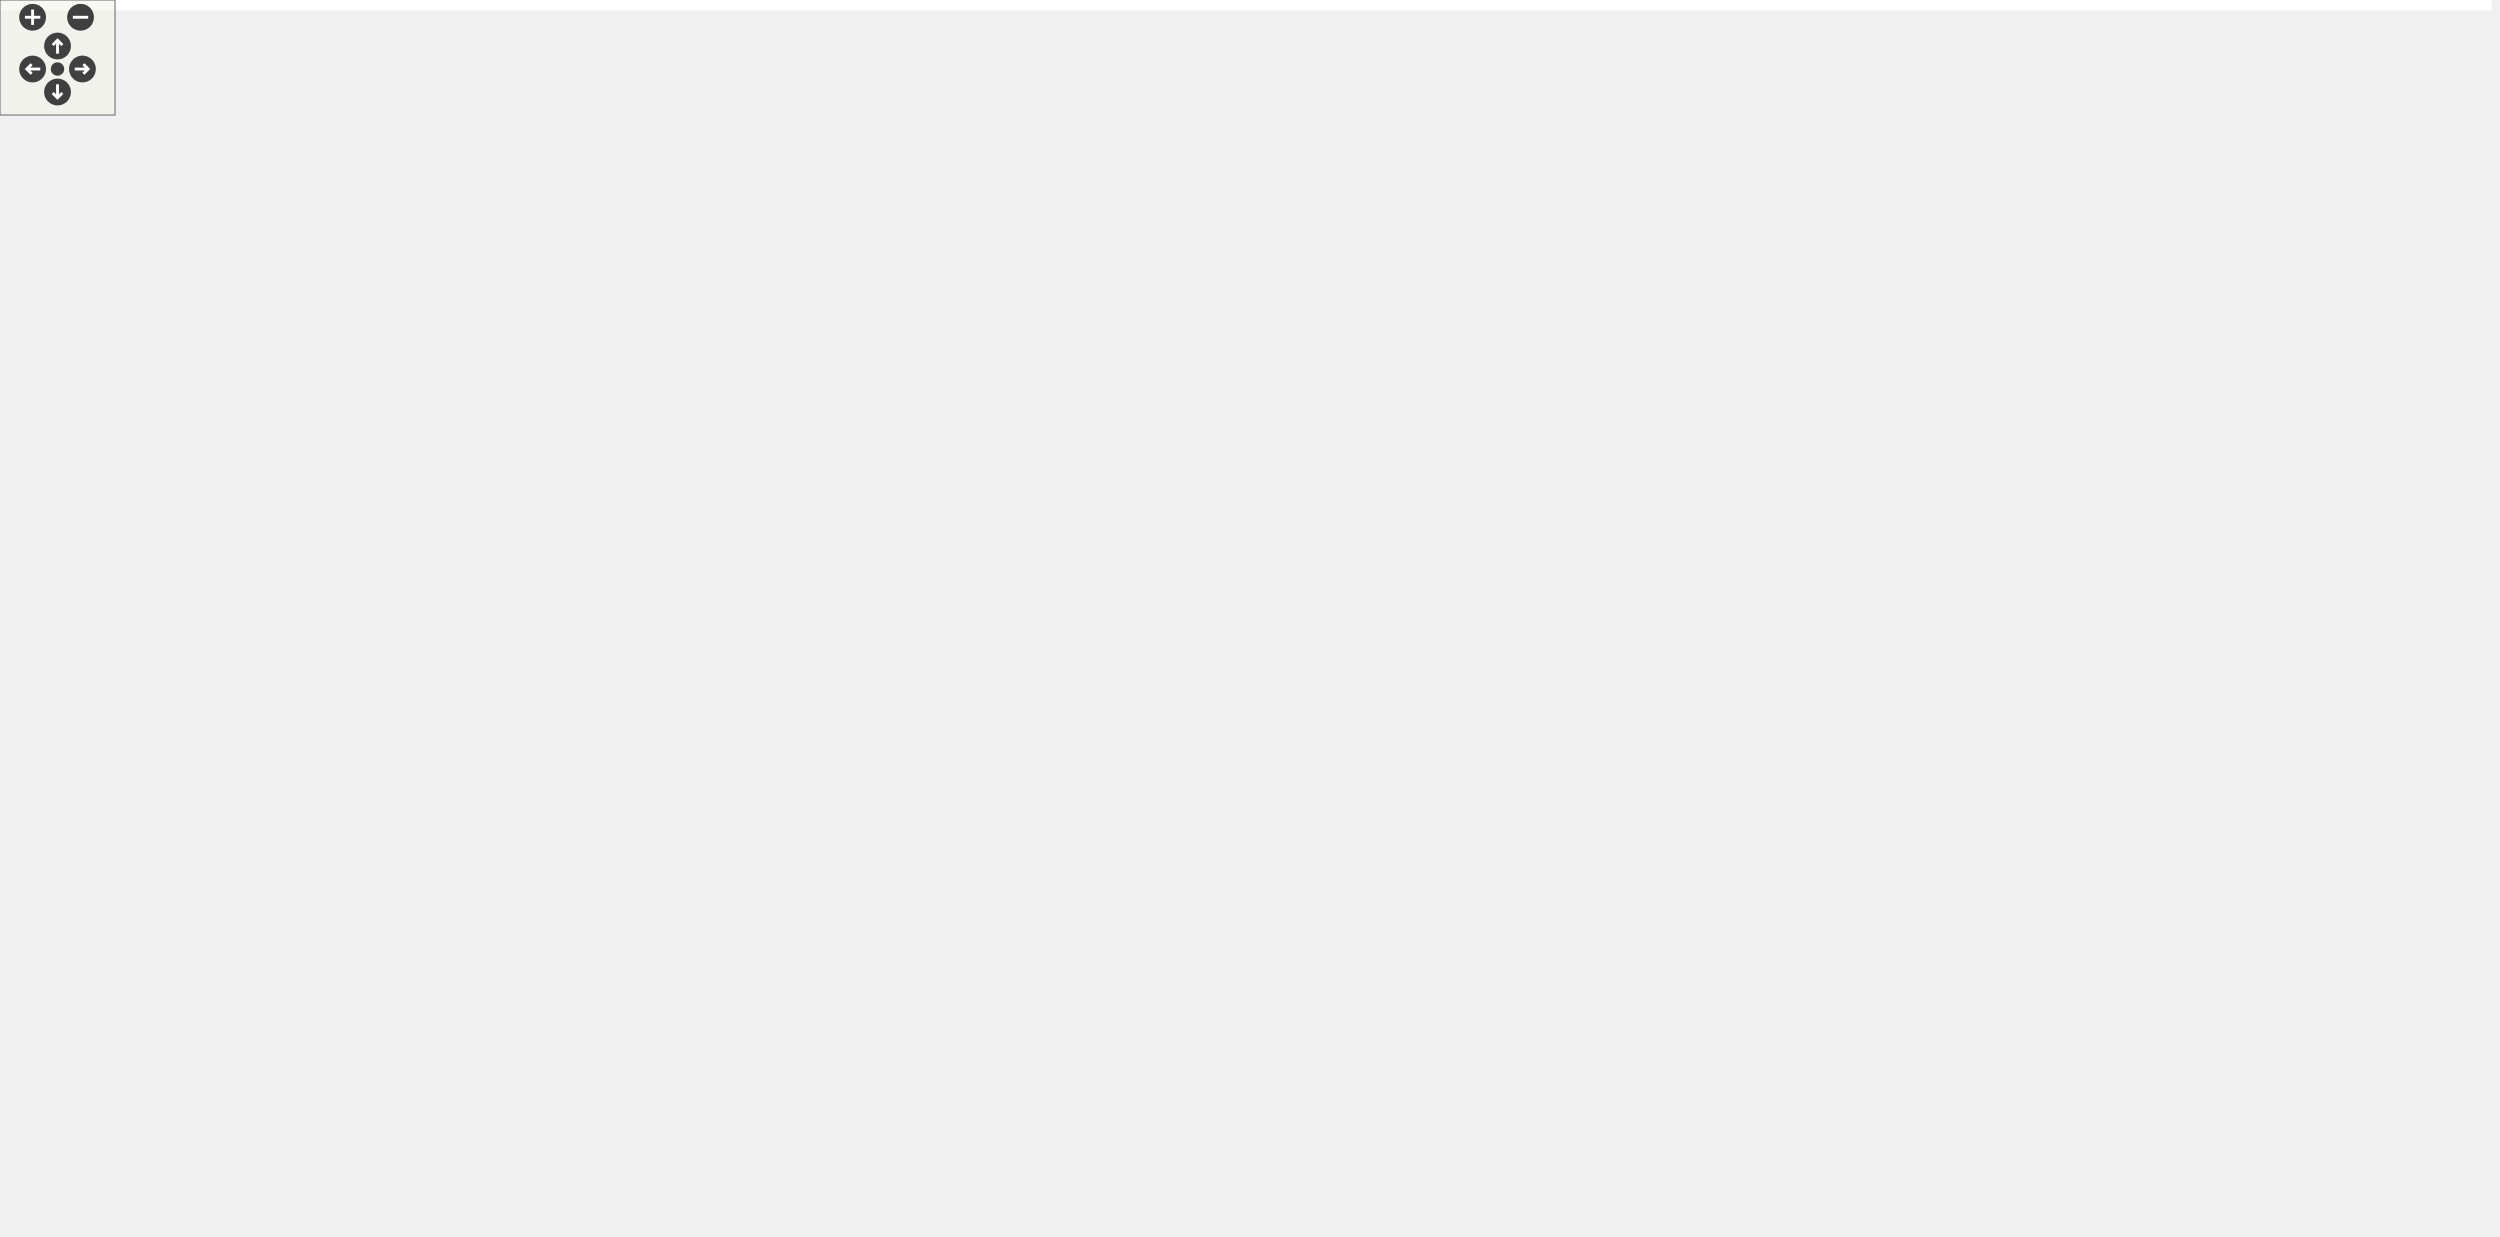
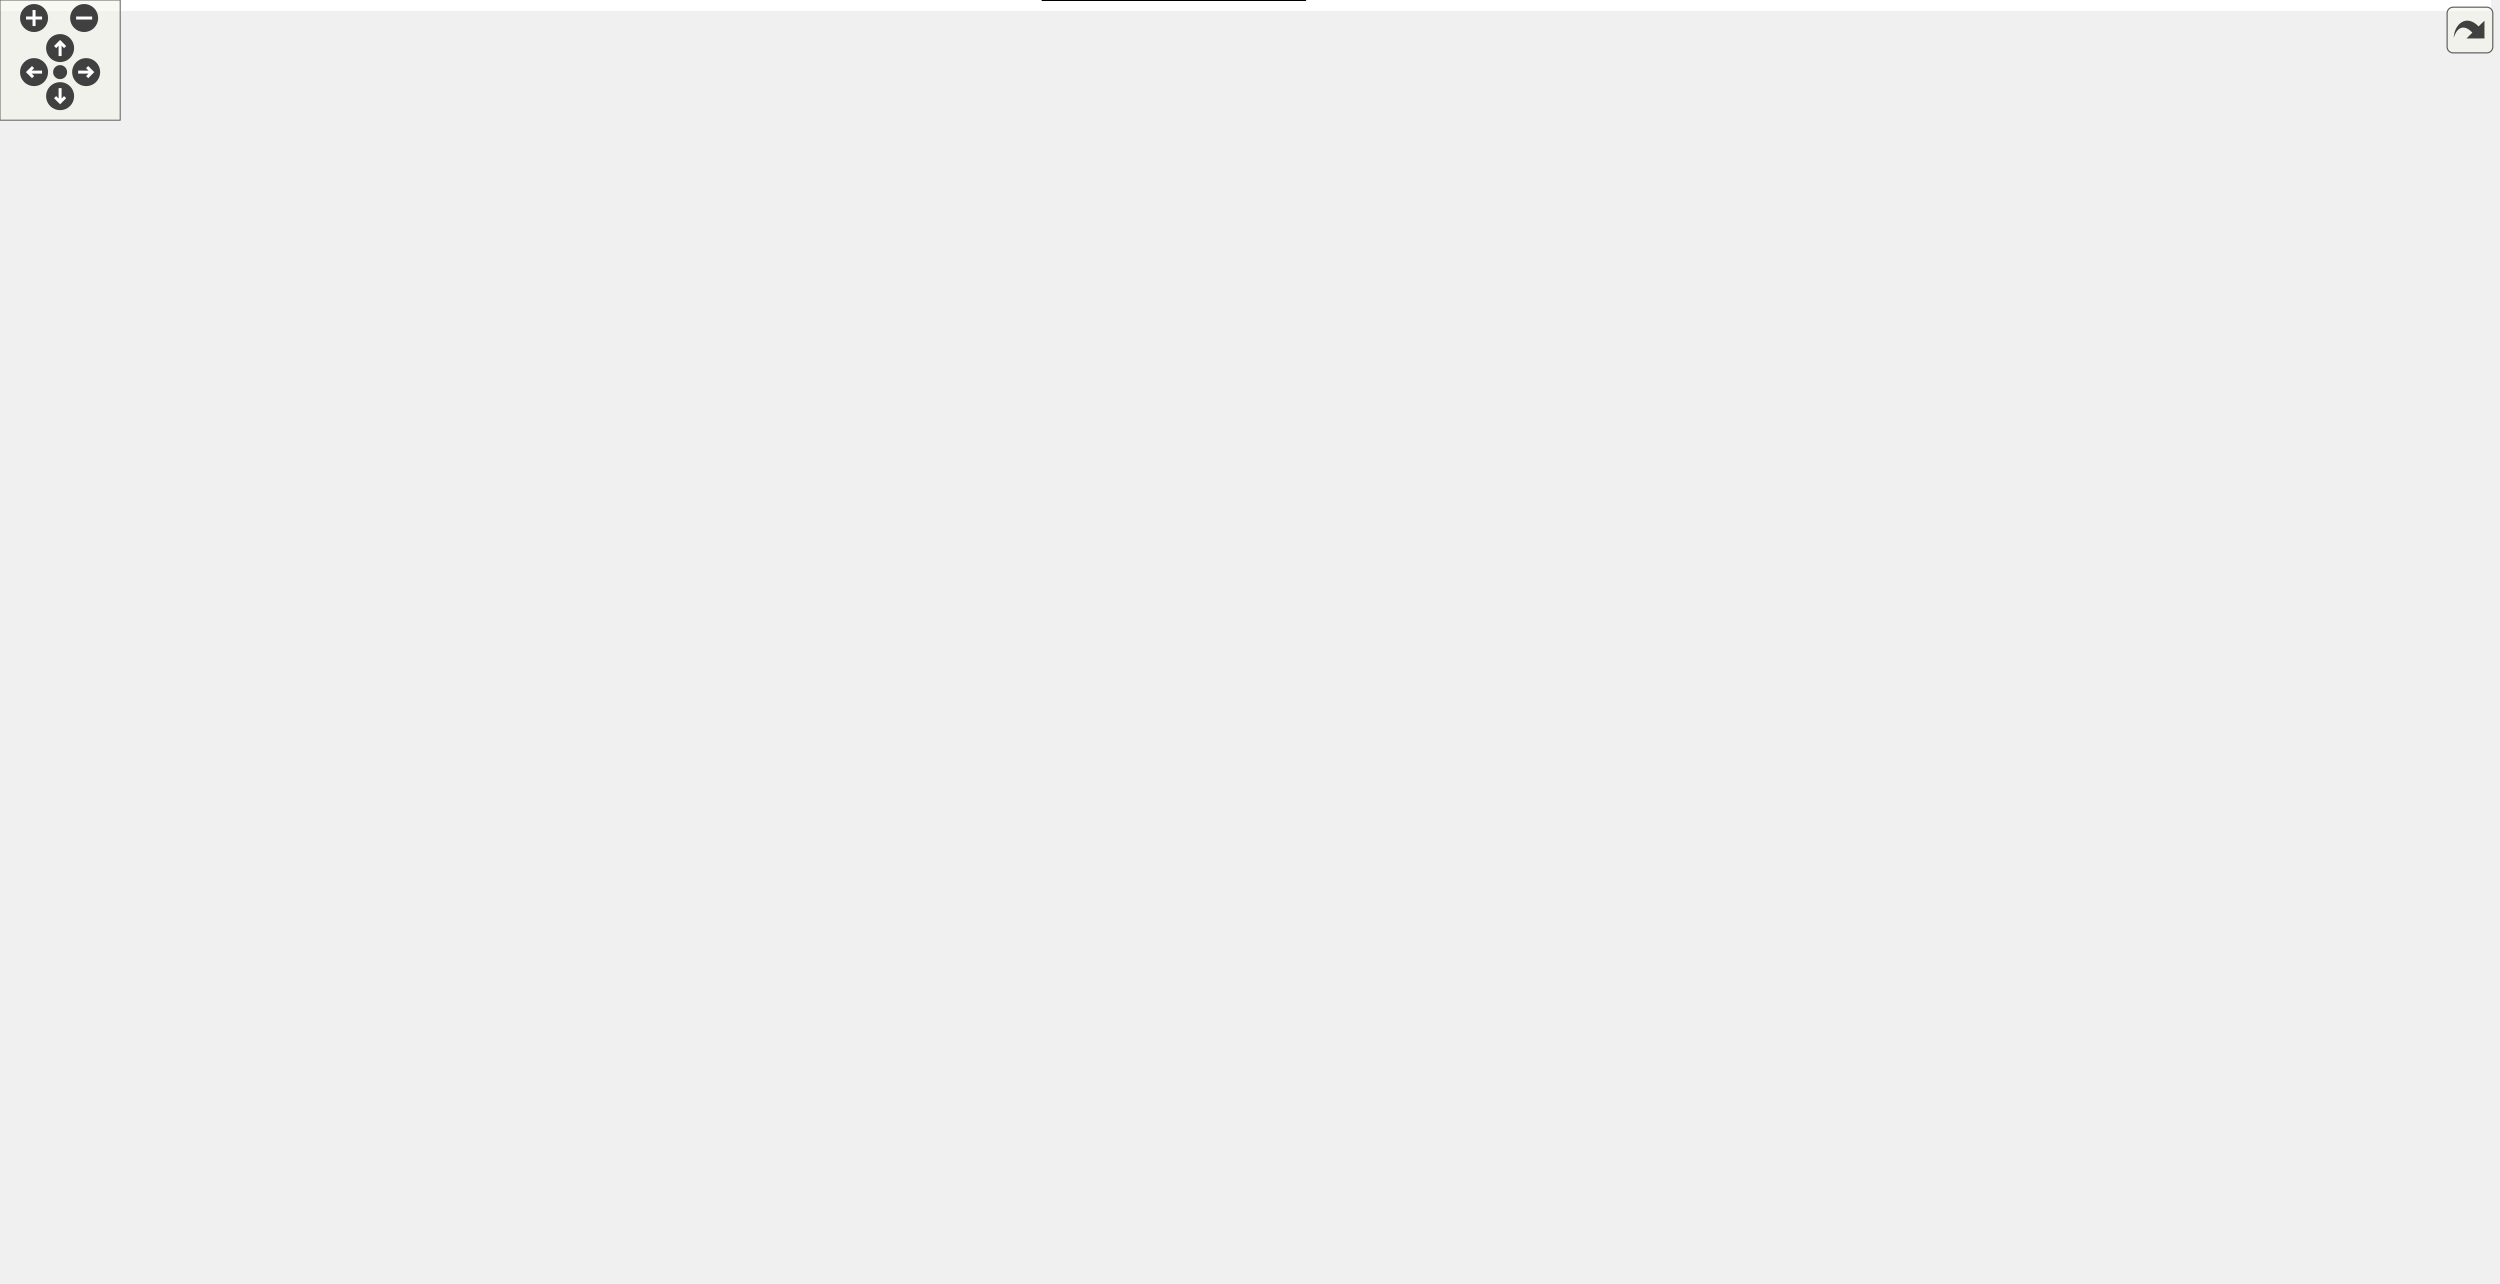
<svg xmlns="http://www.w3.org/2000/svg" xmlns:xlink="http://www.w3.org/1999/xlink" id="main" version="1.1" xml:space="preserve">
  <defs>
    <circle id="rim" cx="0" cy="0" r="7" />
    <circle id="rim2" cx="0" cy="0" r="3.5" />
    <g id="zoomPlus">
      <use xlink:href="#rim" fill="#404040">
        <set attributeName="fill" to="#808080" begin="zoomplus.mouseover" end="zoomplus.mouseout" />
      </use>
      <path d="M-4,0h8M0,-4v8" fill="none" stroke="white" stroke-width="1.5" pointer-events="none" />
    </g>
    <g id="zoomMin">
      <use xlink:href="#rim" fill="#404040">
        <set attributeName="fill" to="#808080" begin="zoomminus.mouseover" end="zoomminus.mouseout" />
      </use>
      <path d="M-4,0h8" fill="none" stroke="white" stroke-width="1.5" pointer-events="none" />
    </g>
    <g id="dirArrow">
      <path fill="none" stroke="white" stroke-width="1.5" d="M0,-3.0v7 M-2.5,-0.5L0,-3.0L2.5,-0.5" />
    </g>
    <g id="resetDef">
      <use xlink:href="#rim2" fill="#404040">
        <set attributeName="fill" to="#808080" begin="reset.mouseover" end="reset.mouseout" />
      </use>
    </g>
  </defs>
  <svg id="graph" class="graph">
    <g id="viewport">
-       <polygon fill="white" stroke="white" points="-4,5 -4,-584 1299,-584 1299,5 -4,5" />
+       <polygon fill="white" stroke="white" points="-4,5 -4,-580 1243,-580 1243,5 -4,5" />
      <g id="node1" class="node">
-         <polygon fill="#bfbfbf" stroke="black" points="0.5,-40.5 0.5,-61.5 123.5,-61.5 123.5,-40.5 0.5,-40.5" />
-         <text text-anchor="middle" x="62" y="-48.5" font-family="FreeSans.ttf" font-size="10.00">Handler::CheckPlaying</text>
+         <polygon fill="#bfbfbf" stroke="black" points="0.5,-38 0.5,-58 123.5,-58 123.5,-38 0.5,-38" />
+         <text text-anchor="middle" x="62" y="-45" font-family="FreeSans.ttf" font-size="10.00">Handler::CheckPlaying</text>
      </g>
      <g id="node3" class="node">
        <a xlink:href="namespaceHandler.xhtml#afc470ec6e82b7a9a1560588a368734f9" target="_top" xlink:title="Main Character deletion menu.">
-           <polygon fill="white" stroke="black" points="160,-240.5 160,-261.5 348,-261.5 348,-240.5 160,-240.5" />
-           <text text-anchor="middle" x="254" y="-248.5" font-family="FreeSans.ttf" font-size="10.00">Handler::CharacterDeleteMenuMain</text>
+           <polygon fill="white" stroke="black" points="160.5,-246 160.5,-278 299.5,-278 299.5,-246 160.5,-246" />
+           <text text-anchor="start" x="168.5" y="-265" font-family="FreeSans.ttf" font-size="10.00">Handler::CharacterDelete</text>
+           <text text-anchor="middle" x="230" y="-253" font-family="FreeSans.ttf" font-size="10.00">MenuMain</text>
        </a>
      </g>
      <g id="edge2" class="edge">
-         <path fill="none" stroke="midnightblue" d="M79.373,-69.097C118.452,-109.804 212.304,-207.567 243.626,-240.194" />
-         <polygon fill="midnightblue" stroke="midnightblue" points="81.773,-66.543 72.323,-61.753 76.723,-71.391 81.773,-66.543" />
+         <path fill="none" stroke="midnightblue" d="M76.19,-66.075C108.411,-107.119 186.677,-206.814 217.36,-245.899" />
+         <polygon fill="midnightblue" stroke="midnightblue" points="78.806,-63.739 69.878,-58.035 73.3,-68.062 78.806,-63.739" />
      </g>
      <g id="node29" class="node">
        <a xlink:href="namespaceHandler.xhtml#a02b1b954749641ab646f6548a5360d3b" target="_top" xlink:title="Main Character load menu.">
-           <polygon fill="white" stroke="black" points="548.5,-40.5 548.5,-61.5 727.5,-61.5 727.5,-40.5 548.5,-40.5" />
-           <text text-anchor="middle" x="638" y="-48.5" font-family="FreeSans.ttf" font-size="10.00">Handler::CharacterLoadMenuMain</text>
+           <polygon fill="white" stroke="black" points="496.5,-38 496.5,-58 675.5,-58 675.5,-38 496.5,-38" />
+           <text text-anchor="middle" x="586" y="-45" font-family="FreeSans.ttf" font-size="10.00">Handler::CharacterLoadMenuMain</text>
        </a>
      </g>
      <g id="edge82" class="edge">
-         <path fill="none" stroke="midnightblue" d="M133.825,-51C238.823,-51 434.119,-51 548.38,-51" />
-         <polygon fill="midnightblue" stroke="midnightblue" points="133.642,-47.5 123.642,-51 133.642,-54.5 133.642,-47.5" />
+         <path fill="none" stroke="midnightblue" d="M133.663,-48C227.925,-48 393.585,-48 496.134,-48" />
+         <polygon fill="midnightblue" stroke="midnightblue" points="133.65,-44.5 123.65,-48 133.65,-51.5 133.65,-44.5" />
      </g>
      <g id="node41" class="node">
        <a xlink:href="namespaceHandler.xhtml#ae70e4e50054c729c14493eafefe01b5c" target="_top" xlink:title="Load a character from the account to enter into the game with.">
-           <polygon fill="white" stroke="black" points="572.5,-0.5 572.5,-21.5 703.5,-21.5 703.5,-0.5 572.5,-0.5" />
-           <text text-anchor="middle" x="638" y="-8.5" font-family="FreeSans.ttf" font-size="10.00">Handler::LoadCharacter</text>
+           <polygon fill="white" stroke="black" points="520.5,-0 520.5,-20 651.5,-20 651.5,-0 520.5,-0" />
+           <text text-anchor="middle" x="586" y="-7" font-family="FreeSans.ttf" font-size="10.00">Handler::LoadCharacter</text>
        </a>
      </g>
      <g id="edge84" class="edge">
-         <path fill="none" stroke="midnightblue" d="M133.896,-46.007C246.703,-38.173 463.611,-23.11 572.399,-15.556" />
-         <polygon fill="midnightblue" stroke="midnightblue" points="133.376,-42.535 123.642,-46.719 133.861,-49.518 133.376,-42.535" />
+         <path fill="none" stroke="midnightblue" d="M133.877,-42.788C236.074,-35.376 421.888,-21.901 520.48,-14.752" />
+         <polygon fill="midnightblue" stroke="midnightblue" points="133.371,-39.315 123.65,-43.529 133.877,-46.297 133.371,-39.315" />
      </g>
      <g id="node5" class="node">
        <a xlink:href="namespaceHandler.xhtml#a139febc000c9d767a620708148e0c888" target="_top" xlink:title="Dispatches the appropriate menu based on client state.">
-           <polygon fill="white" stroke="black" points="384.5,-240.5 384.5,-261.5 507.5,-261.5 507.5,-240.5 384.5,-240.5" />
-           <text text-anchor="middle" x="446" y="-248.5" font-family="FreeSans.ttf" font-size="10.00">Handler::LoginHandler</text>
+           <polygon fill="white" stroke="black" points="336.5,-252 336.5,-272 459.5,-272 459.5,-252 336.5,-252" />
+           <text text-anchor="middle" x="398" y="-259" font-family="FreeSans.ttf" font-size="10.00">Handler::LoginHandler</text>
        </a>
      </g>
      <g id="edge4" class="edge">
-         <path fill="none" stroke="midnightblue" d="M358.157,-244.272C367.104,-244.319 375.956,-244.446 384.399,-244.651" />
-         <polygon fill="midnightblue" stroke="midnightblue" points="358.038,-240.772 348.031,-244.251 358.024,-247.772 358.038,-240.772" />
+         <path fill="none" stroke="midnightblue" d="M309.841,-255.257C318.789,-255.226 327.8,-255.296 336.467,-255.469" />
+         <polygon fill="midnightblue" stroke="midnightblue" points="309.76,-251.758 299.788,-255.337 309.815,-258.758 309.76,-251.758" />
      </g>
      <g id="edge34" class="edge">
-         <path fill="none" stroke="midnightblue" d="M374.147,-257.557C365.616,-257.696 356.813,-257.76 348.031,-257.749" />
-         <polygon fill="midnightblue" stroke="midnightblue" points="374.472,-261.051 384.399,-257.349 374.33,-254.052 374.472,-261.051" />
+         <path fill="none" stroke="midnightblue" d="M326.271,-268.686C317.495,-268.778 308.535,-268.771 299.788,-268.663" />
+         <polygon fill="midnightblue" stroke="midnightblue" points="326.521,-272.182 336.467,-268.531 326.415,-265.183 326.521,-272.182" />
      </g>
      <g id="node7" class="node">
        <a xlink:href="namespaceHandler.xhtml#a33a19d69ead678af81fbe96907eceaf0" target="_top" xlink:title="Create a new account object, or load an existing one, with a name and password.">
-           <polygon fill="white" stroke="black" points="572.5,-320.5 572.5,-341.5 703.5,-341.5 703.5,-320.5 572.5,-320.5" />
-           <text text-anchor="middle" x="638" y="-328.5" font-family="FreeSans.ttf" font-size="10.00">Handler::AttachAccount</text>
+           <polygon fill="white" stroke="black" points="520.5,-328 520.5,-348 651.5,-348 651.5,-328 520.5,-328" />
+           <text text-anchor="middle" x="586" y="-335" font-family="FreeSans.ttf" font-size="10.00">Handler::AttachAccount</text>
        </a>
      </g>
      <g id="edge6" class="edge">
-         <path fill="none" stroke="midnightblue" d="M478.699,-266.952C497.079,-278.331 520.91,-292.791 544,-302 566.162,-310.839 592.895,-316.044 612.178,-320.485" />
-         <polygon fill="midnightblue" stroke="midnightblue" points="480.486,-263.941 470.142,-261.65 476.799,-269.892 480.486,-263.941" />
+         <path fill="none" stroke="midnightblue" d="M431.874,-277.3C450.156,-287.952 473.529,-301.351 496,-310 518.057,-318.49 544.691,-323.514 563.238,-327.981" />
+         <polygon fill="midnightblue" stroke="midnightblue" points="433.475,-274.182 423.072,-272.172 429.951,-280.23 433.475,-274.182" />
      </g>
      <g id="node10" class="node">
        <a xlink:href="namespaceHandler.xhtml#a2e4ebf6ed049eb872aa4948d54c4932c" target="_top" xlink:title="Attempt to write a new character to disk after creation was completed.">
-           <polygon fill="white" stroke="black" points="568.5,-280.5 568.5,-301.5 707.5,-301.5 707.5,-280.5 568.5,-280.5" />
-           <text text-anchor="middle" x="638" y="-288.5" font-family="FreeSans.ttf" font-size="10.00">Handler::AttachCharacter</text>
+           <polygon fill="white" stroke="black" points="516.5,-290 516.5,-310 655.5,-310 655.5,-290 516.5,-290" />
+           <text text-anchor="middle" x="586" y="-297" font-family="FreeSans.ttf" font-size="10.00">Handler::AttachCharacter</text>
        </a>
      </g>
      <g id="edge10" class="edge">
-         <path fill="none" stroke="midnightblue" d="M517.487,-259.343C550.004,-265.577 586.543,-273.746 610.775,-280.447" />
-         <polygon fill="midnightblue" stroke="midnightblue" points="518.017,-255.881 507.542,-257.474 516.724,-262.761 518.017,-255.881" />
+         <path fill="none" stroke="midnightblue" d="M469.7,-269.914C501.387,-275.823 536.662,-283.533 559.964,-289.9" />
+         <polygon fill="midnightblue" stroke="midnightblue" points="470.024,-266.416 459.558,-268.063 468.767,-273.302 470.024,-266.416" />
      </g>
      <g id="node13" class="node">
        <a xlink:href="namespaceHandler.xhtml#a73ed6064f2698dbffb5f4c247a02b661" target="_top" xlink:title="Send initial account interface menu.">
-           <polygon fill="white" stroke="black" points="564,-240.5 564,-261.5 712,-261.5 712,-240.5 564,-240.5" />
-           <text text-anchor="middle" x="638" y="-248.5" font-family="FreeSans.ttf" font-size="10.00">Handler::AccountMenuMain</text>
+           <polygon fill="white" stroke="black" points="512,-252 512,-272 660,-272 660,-252 512,-252" />
+           <text text-anchor="middle" x="586" y="-259" font-family="FreeSans.ttf" font-size="10.00">Handler::AccountMenuMain</text>
        </a>
      </g>
      <g id="edge14" class="edge">
-         <path fill="none" stroke="midnightblue" d="M517.773,-244.445C532.775,-244.199 548.621,-244.186 563.711,-244.406" />
-         <polygon fill="midnightblue" stroke="midnightblue" points="517.469,-240.95 507.542,-244.652 517.611,-247.949 517.469,-240.95" />
+         <path fill="none" stroke="midnightblue" d="M469.91,-255.418C483.645,-255.205 498.046,-255.194 511.849,-255.386" />
+         <polygon fill="midnightblue" stroke="midnightblue" points="469.488,-251.926 459.558,-255.621 469.625,-258.925 469.488,-251.926" />
      </g>
      <g id="node16" class="node">
        <a xlink:href="namespaceHandler.xhtml#ad04998a7a6ece2486bc441052a57c2d7" target="_top" xlink:title="Main Character creation menu.">
-           <polygon fill="white" stroke="black" points="544,-200.5 544,-221.5 732,-221.5 732,-200.5 544,-200.5" />
-           <text text-anchor="middle" x="638" y="-208.5" font-family="FreeSans.ttf" font-size="10.00">Handler::CharacterCreateMenuMain</text>
+           <polygon fill="white" stroke="black" points="516,-202 516,-234 656,-234 656,-202 516,-202" />
+           <text text-anchor="start" x="524" y="-221" font-family="FreeSans.ttf" font-size="10.00">Handler::CharacterCreate</text>
+           <text text-anchor="middle" x="586" y="-209" font-family="FreeSans.ttf" font-size="10.00">MenuMain</text>
        </a>
      </g>
      <g id="edge18" class="edge">
-         <path fill="none" stroke="midnightblue" d="M483,-237.835C503.599,-232.498 530.116,-226.562 555.373,-221.522" />
-         <polygon fill="midnightblue" stroke="midnightblue" points="481.858,-234.517 473.102,-240.481 483.666,-241.279 481.858,-234.517" />
+         <path fill="none" stroke="midnightblue" d="M430.82,-249.048C454.236,-242.223 486.608,-234.219 515.728,-227.891" />
+         <polygon fill="midnightblue" stroke="midnightblue" points="429.618,-245.754 421.052,-251.99 431.637,-252.457 429.618,-245.754" />
      </g>
      <g id="node19" class="node">
        <a xlink:href="namespaceHandler.xhtml#ab5889a65de2794129b375ec39ae923ae" target="_top" xlink:title="Select a new Character name.">
-           <polygon fill="white" stroke="black" points="553.5,-160.5 553.5,-181.5 722.5,-181.5 722.5,-160.5 553.5,-160.5" />
-           <text text-anchor="middle" x="638" y="-168.5" font-family="FreeSans.ttf" font-size="10.00">Handler::CharacterCreateName</text>
+           <polygon fill="white" stroke="black" points="501.5,-164 501.5,-184 670.5,-184 670.5,-164 501.5,-164" />
+           <text text-anchor="middle" x="586" y="-171" font-family="FreeSans.ttf" font-size="10.00">Handler::CharacterCreateName</text>
        </a>
      </g>
      <g id="edge22" class="edge">
-         <path fill="none" stroke="midnightblue" d="M461.094,-233.116C479.631,-216.892 512.505,-194.562 544,-182 546.945,-180.826 549.97,-179.715 553.048,-178.67" />
-         <polygon fill="midnightblue" stroke="midnightblue" points="458.556,-230.697 453.641,-240.084 463.336,-235.811 458.556,-230.697" />
+         <path fill="none" stroke="midnightblue" d="M410.905,-244.193C428.71,-225.741 462.432,-198.62 496,-184 497.757,-183.235 499.547,-182.5 501.363,-181.794" />
+         <polygon fill="midnightblue" stroke="midnightblue" points="408.192,-241.975 404.098,-251.747 413.392,-246.661 408.192,-241.975" />
      </g>
      <g id="node22" class="node">
        <a xlink:href="namespaceHandler.xhtml#ae5086bcf5857eb572beedd09158c3065" target="_top" xlink:title="Select a new Character sex.">
-           <polygon fill="white" stroke="black" points="559,-120.5 559,-141.5 717,-141.5 717,-120.5 559,-120.5" />
-           <text text-anchor="middle" x="638" y="-128.5" font-family="FreeSans.ttf" font-size="10.00">Handler::CharacterCreateSex</text>
+           <polygon fill="white" stroke="black" points="507,-126 507,-146 665,-146 665,-126 507,-126" />
+           <text text-anchor="middle" x="586" y="-133" font-family="FreeSans.ttf" font-size="10.00">Handler::CharacterCreateSex</text>
        </a>
      </g>
      <g id="edge26" class="edge">
-         <path fill="none" stroke="midnightblue" d="M455.257,-231.719C470.844,-206.388 504.522,-163.699 544,-142 548.679,-139.428 553.657,-137.187 558.786,-135.251" />
-         <polygon fill="midnightblue" stroke="midnightblue" points="452.158,-230.086 450.195,-240.498 458.222,-233.583 452.158,-230.086" />
+         <path fill="none" stroke="midnightblue" d="M406.383,-242.862C421.326,-216.139 454.888,-169.467 496,-146 499.467,-144.021 503.116,-142.247 506.877,-140.666" />
+         <polygon fill="midnightblue" stroke="midnightblue" points="403.28,-241.243 401.741,-251.725 409.481,-244.491 403.28,-241.243" />
      </g>
      <g id="node25" class="node">
        <a xlink:href="namespaceHandler.xhtml#a97a198bfc72285b2aca4f36978db715e" target="_top" xlink:title="Main Character deletion confirmation.">
-           <polygon fill="white" stroke="black" points="550,-80.5 550,-101.5 726,-101.5 726,-80.5 550,-80.5" />
-           <text text-anchor="middle" x="638" y="-88.5" font-family="FreeSans.ttf" font-size="10.00">Handler::CharacterDeleteConfirm</text>
+           <polygon fill="white" stroke="black" points="516.5,-76 516.5,-108 655.5,-108 655.5,-76 516.5,-76" />
+           <text text-anchor="start" x="524.5" y="-95" font-family="FreeSans.ttf" font-size="10.00">Handler::CharacterDelete</text>
+           <text text-anchor="middle" x="586" y="-83" font-family="FreeSans.ttf" font-size="10.00">Confirm</text>
        </a>
      </g>
      <g id="edge30" class="edge">
-         <path fill="none" stroke="midnightblue" d="M452.015,-230.853C464.474,-197.793 496.008,-133.777 544,-102 545.809,-100.803 547.676,-99.675 549.591,-98.615" />
-         <polygon fill="midnightblue" stroke="midnightblue" points="448.667,-229.824 448.643,-240.418 455.268,-232.151 448.667,-229.824" />
+         <path fill="none" stroke="midnightblue" d="M403.867,-242.049C416.25,-208.559 447.93,-142.587 496,-108 502.187,-103.549 509.135,-99.889 516.358,-96.936" />
+         <polygon fill="midnightblue" stroke="midnightblue" points="400.49,-241.105 400.528,-251.7 407.105,-243.393 400.49,-241.105" />
      </g>
      <g id="edge36" class="edge">
-         <path fill="none" stroke="midnightblue" d="M449.803,-230.436C459.181,-190.634 486.909,-104.59 544,-62 545.337,-61.002 546.714,-60.052 548.124,-59.148" />
-         <polygon fill="midnightblue" stroke="midnightblue" points="446.35,-229.845 447.636,-240.361 453.189,-231.338 446.35,-229.845" />
+         <path fill="none" stroke="midnightblue" d="M401.044,-241.831C409.185,-199.935 435.116,-104.92 496,-58 496.126,-57.903 496.253,-57.806 496.381,-57.709" />
+         <polygon fill="midnightblue" stroke="midnightblue" points="397.591,-241.258 399.275,-251.718 404.481,-242.491 397.591,-241.258" />
      </g>
      <g id="node32" class="node">
        <a xlink:href="namespaceHandler.xhtml#a00bc24564bfd267e0329643c569da1e4" target="_top" xlink:title="Select a new account name.">
-           <polygon fill="white" stroke="black" points="569.5,-558.5 569.5,-579.5 706.5,-579.5 706.5,-558.5 569.5,-558.5" />
-           <text text-anchor="middle" x="638" y="-566.5" font-family="FreeSans.ttf" font-size="10.00">Handler::GetNewAccount</text>
+           <polygon fill="white" stroke="black" points="517.5,-556 517.5,-576 654.5,-576 654.5,-556 517.5,-556" />
+           <text text-anchor="middle" x="586" y="-563" font-family="FreeSans.ttf" font-size="10.00">Handler::GetNewAccount</text>
        </a>
      </g>
      <g id="edge40" class="edge">
-         <path fill="none" stroke="midnightblue" d="M450.854,-271.507C463.998,-331.347 502.12,-502.419 544,-540 554.804,-549.695 569.121,-555.11 583.315,-558.388" />
-         <polygon fill="midnightblue" stroke="midnightblue" points="454.261,-270.7 448.695,-261.685 447.424,-272.203 454.261,-270.7" />
+         <path fill="none" stroke="midnightblue" d="M403.177,-282.157C416.852,-339.86 455.663,-502.347 496,-538 507.008,-547.73 521.728,-552.92 536.07,-555.995" />
+         <polygon fill="midnightblue" stroke="midnightblue" points="406.501,-281.003 400.785,-272.083 399.69,-282.621 406.501,-281.003" />
      </g>
      <g id="node35" class="node">
        <a xlink:href="namespaceHandler.xhtml#a744adadcf407cdb3a9c33365afd5a7c2" target="_top" xlink:title="Create a new account.">
-           <polygon fill="white" stroke="black" points="567,-518.5 567,-539.5 709,-539.5 709,-518.5 567,-518.5" />
-           <text text-anchor="middle" x="638" y="-526.5" font-family="FreeSans.ttf" font-size="10.00">Handler::GetNewPassword</text>
+           <polygon fill="white" stroke="black" points="515,-518 515,-538 657,-538 657,-518 515,-518" />
+           <text text-anchor="middle" x="586" y="-525" font-family="FreeSans.ttf" font-size="10.00">Handler::GetNewPassword</text>
        </a>
      </g>
      <g id="edge44" class="edge">
-         <path fill="none" stroke="midnightblue" d="M447.893,-271.986C453.173,-320.353 472.774,-438.938 544,-500 555.4,-509.773 570.403,-515.147 585.066,-518.397" />
-         <polygon fill="midnightblue" stroke="midnightblue" points="451.35,-271.379 446.88,-261.773 444.384,-272.07 451.35,-271.379" />
+         <path fill="none" stroke="midnightblue" d="M400.291,-282.21C406.281,-328.597 427.09,-441.89 496,-500 507.598,-509.78 522.982,-514.918 537.745,-517.972" />
+         <polygon fill="midnightblue" stroke="midnightblue" points="403.753,-281.684 399.092,-272.169 396.802,-282.513 403.753,-281.684" />
      </g>
      <g id="node38" class="node">
        <a xlink:href="namespaceHandler.xhtml#adfe13cc9748392348f3941656a1323b6" target="_top" xlink:title="Compare a received password against an existing account.">
-           <polygon fill="white" stroke="black" points="569.5,-478.5 569.5,-499.5 706.5,-499.5 706.5,-478.5 569.5,-478.5" />
-           <text text-anchor="middle" x="638" y="-486.5" font-family="FreeSans.ttf" font-size="10.00">Handler::GetOldPassword</text>
+           <polygon fill="white" stroke="black" points="517.5,-480 517.5,-500 654.5,-500 654.5,-480 517.5,-480" />
+           <text text-anchor="middle" x="586" y="-487" font-family="FreeSans.ttf" font-size="10.00">Handler::GetOldPassword</text>
        </a>
      </g>
      <g id="edge48" class="edge">
-         <path fill="none" stroke="midnightblue" d="M449.946,-271.792C458.376,-314.367 482.638,-410.482 544,-460 556.335,-469.954 572.46,-475.275 587.863,-478.49" />
-         <polygon fill="midnightblue" stroke="midnightblue" points="453.341,-270.911 448.05,-261.732 446.462,-272.207 453.341,-270.911" />
+         <path fill="none" stroke="midnightblue" d="M402.338,-282.009C411.35,-322.86 436.447,-414.8 496,-462 508.39,-471.82 524.657,-476.886 539.949,-479.928" />
+         <polygon fill="midnightblue" stroke="midnightblue" points="405.744,-281.195 400.251,-272.135 398.895,-282.642 405.744,-281.195" />
      </g>
      <g id="edge52" class="edge">
-         <path fill="none" stroke="midnightblue" d="M448.179,-230.389C454.596,-184.663 477.358,-75.967 544,-22 552.169,-15.385 562.01,-10.815 572.205,-7.817" />
-         <polygon fill="midnightblue" stroke="midnightblue" points="444.702,-229.987 446.909,-240.349 451.646,-230.872 444.702,-229.987" />
+         <path fill="none" stroke="midnightblue" d="M399.704,-241.732C405.126,-194.415 425.982,-77.83 496,-20 503.018,-14.203 511.373,-10.046 520.121,-7.185" />
+         <polygon fill="midnightblue" stroke="midnightblue" points="396.194,-241.648 398.658,-251.952 403.158,-242.36 396.194,-241.648" />
      </g>
      <g id="node44" class="node">
        <a xlink:href="namespaceHandler.xhtml#a44b41bf69fdc6e615a029bea34910191" target="_top" xlink:title="Send initial greeting and request for account name.">
-           <polygon fill="white" stroke="black" points="578.5,-438.5 578.5,-459.5 697.5,-459.5 697.5,-438.5 578.5,-438.5" />
-           <text text-anchor="middle" x="638" y="-446.5" font-family="FreeSans.ttf" font-size="10.00">Handler::LoginScreen</text>
+           <polygon fill="white" stroke="black" points="526.5,-442 526.5,-462 645.5,-462 645.5,-442 526.5,-442" />
+           <text text-anchor="middle" x="586" y="-449" font-family="FreeSans.ttf" font-size="10.00">Handler::LoginScreen</text>
        </a>
      </g>
      <g id="edge56" class="edge">
-         <path fill="none" stroke="midnightblue" d="M452.879,-271.569C464.616,-307.782 492.404,-381.698 544,-420 557.531,-430.045 575.017,-435.276 591.23,-438.482" />
-         <polygon fill="midnightblue" stroke="midnightblue" points="456.088,-270.107 449.743,-261.622 449.412,-272.211 456.088,-270.107" />
+         <path fill="none" stroke="midnightblue" d="M405.18,-281.562C417.311,-316.261 445.608,-387.318 496,-424 509.686,-433.962 527.468,-438.932 543.608,-441.975" />
+         <polygon fill="midnightblue" stroke="midnightblue" points="408.471,-280.371 401.927,-272.039 401.847,-282.633 408.471,-280.371" />
      </g>
      <g id="node47" class="node">
        <a xlink:href="classSocketClient.xhtml#a8399ef20292e9f3ec83b5c4bec2e105b" target="_top" xlink:title="Build a SocketClient for a new client connection and set all attributes.">
-           <polygon fill="white" stroke="black" points="586.5,-398.5 586.5,-419.5 689.5,-419.5 689.5,-398.5 586.5,-398.5" />
-           <text text-anchor="middle" x="638" y="-406.5" font-family="FreeSans.ttf" font-size="10.00">SocketClient::New</text>
+           <polygon fill="white" stroke="black" points="534.5,-404 534.5,-424 637.5,-424 637.5,-404 534.5,-404" />
+           <text text-anchor="middle" x="586" y="-411" font-family="FreeSans.ttf" font-size="10.00">SocketClient::New</text>
        </a>
      </g>
      <g id="edge60" class="edge">
-         <path fill="none" stroke="midnightblue" d="M455.115,-270.747C469.665,-300.038 500.951,-354.684 544,-384 556.422,-392.46 571.569,-398.059 586.043,-401.764" />
-         <polygon fill="midnightblue" stroke="midnightblue" points="458.167,-269.018 450.674,-261.527 451.86,-272.056 458.167,-269.018" />
+         <path fill="none" stroke="midnightblue" d="M407.51,-281.371C422.401,-309.642 453.925,-361.89 496,-390 507.429,-397.636 521.191,-402.847 534.476,-406.401" />
+         <polygon fill="midnightblue" stroke="midnightblue" points="410.454,-279.441 402.788,-272.129 404.221,-282.626 410.454,-279.441" />
      </g>
      <g id="node62" class="node">
        <a xlink:href="classSocketClient.xhtml#ad4f63c7d906310dc56a1217136047d7f" target="_top" xlink:title="Interpret the command at the front of the queue.">
-           <polygon fill="white" stroke="black" points="768,-358.5 768,-379.5 938,-379.5 938,-358.5 768,-358.5" />
-           <text text-anchor="middle" x="853" y="-366.5" font-family="FreeSans.ttf" font-size="10.00">SocketClient::ProcessCommand</text>
+           <polygon fill="white" stroke="black" points="712,-366 712,-386 882,-386 882,-366 712,-366" />
+           <text text-anchor="middle" x="797" y="-373" font-family="FreeSans.ttf" font-size="10.00">SocketClient::ProcessCommand</text>
        </a>
      </g>
      <g id="edge76" class="edge">
-         <path fill="none" stroke="midnightblue" d="M458.144,-270.216C474.412,-294.028 505.713,-333.587 544,-351 617.128,-384.259 710.226,-384.811 775.029,-379.515" />
-         <polygon fill="midnightblue" stroke="midnightblue" points="460.916,-268.063 452.479,-261.654 455.078,-271.925 460.916,-268.063" />
+         <path fill="none" stroke="midnightblue" d="M410.613,-280.543C427.203,-303.181 458.669,-340.488 496,-357 564.117,-387.13 649.472,-389.642 711.875,-385.926" />
+         <polygon fill="midnightblue" stroke="midnightblue" points="413.271,-278.24 404.627,-272.113 407.564,-282.293 413.271,-278.24" />
      </g>
      <g id="edge8" class="edge">
-         <path fill="none" stroke="midnightblue" d="M562.441,-326.281C556.121,-324.448 549.899,-322.353 544,-320 507.681,-305.515 469.53,-278.039 453.641,-261.916" />
-         <polygon fill="midnightblue" stroke="midnightblue" points="561.856,-329.747 572.42,-328.944 563.661,-322.983 561.856,-329.747" />
+         <path fill="none" stroke="midnightblue" d="M510.673,-332.971C505.655,-331.477 500.723,-329.818 496,-328 459.63,-314.001 420.896,-287.559 405.211,-272.132" />
+         <polygon fill="midnightblue" stroke="midnightblue" points="509.825,-336.368 520.395,-335.641 511.679,-329.618 509.825,-336.368" />
      </g>
      <g id="edge12" class="edge">
-         <path fill="none" stroke="midnightblue" d="M558.232,-281.045C527.88,-275.048 495.298,-267.663 473.102,-261.519" />
-         <polygon fill="midnightblue" stroke="midnightblue" points="557.938,-284.553 568.422,-283.022 559.271,-277.681 557.938,-284.553" />
+         <path fill="none" stroke="midnightblue" d="M506.511,-290.611C476.824,-284.907 445.159,-277.887 423.746,-272.021" />
+         <polygon fill="midnightblue" stroke="midnightblue" points="506.01,-294.078 516.485,-292.491 507.307,-287.199 506.01,-294.078" />
      </g>
      <g id="edge16" class="edge">
-         <path fill="none" stroke="midnightblue" d="M553.606,-257.706C538.112,-257.824 522.208,-257.705 507.542,-257.348" />
-         <polygon fill="midnightblue" stroke="midnightblue" points="553.751,-261.205 563.711,-257.594 553.673,-254.205 553.751,-261.205" />
+         <path fill="none" stroke="midnightblue" d="M501.611,-268.719C487.453,-268.812 473.001,-268.698 459.558,-268.379" />
+         <polygon fill="midnightblue" stroke="midnightblue" points="501.885,-272.216 511.849,-268.614 501.814,-265.216 501.885,-272.216" />
      </g>
      <g id="edge20" class="edge">
-         <path fill="none" stroke="midnightblue" d="M600.793,-224.219C574.353,-231.061 538.238,-238.879 507.542,-244.526" />
-         <polygon fill="midnightblue" stroke="midnightblue" points="602.017,-227.515 610.775,-221.553 600.21,-220.752 602.017,-227.515" />
+         <path fill="none" stroke="midnightblue" d="M532.369,-236.715C509.658,-242.733 483.066,-249.028 459.558,-253.972" />
+         <polygon fill="midnightblue" stroke="midnightblue" points="533.433,-240.053 542.174,-234.067 531.608,-233.295 533.433,-240.053" />
      </g>
      <g id="edge24" class="edge">
-         <path fill="none" stroke="midnightblue" d="M602.389,-183.719C584.449,-187.717 562.612,-192.577 544,-200 517.132,-210.716 489.26,-228.542 470.142,-240.35" />
-         <polygon fill="midnightblue" stroke="midnightblue" points="603.191,-187.127 612.178,-181.515 601.653,-180.298 603.191,-187.127" />
+         <path fill="none" stroke="midnightblue" d="M550.622,-186.208C533.607,-189.883 513.217,-194.501 496,-202 466.049,-215.045 435.976,-238.041 417.195,-251.801" />
+         <polygon fill="midnightblue" stroke="midnightblue" points="551.687,-189.559 560.722,-184.025 550.208,-182.717 551.687,-189.559" />
      </g>
      <g id="edge28" class="edge">
-         <path fill="none" stroke="midnightblue" d="M593.001,-143.55C576.817,-146.976 558.894,-151.814 544,-160 506.295,-180.724 473.881,-220.595 457.466,-240.254" />
-         <polygon fill="midnightblue" stroke="midnightblue" points="593.694,-146.981 602.81,-141.583 592.317,-140.118 593.694,-146.981" />
+         <path fill="none" stroke="midnightblue" d="M543.082,-147.968C527.489,-151.22 510.221,-155.883 496,-164 456.183,-186.727 423.449,-231.22 407.851,-251.81" />
+         <polygon fill="midnightblue" stroke="midnightblue" points="543.899,-151.374 553.037,-146.013 542.55,-144.505 543.899,-151.374" />
      </g>
      <g id="edge32" class="edge">
-         <path fill="none" stroke="midnightblue" d="M585.777,-103.633C571.366,-106.935 556.32,-111.842 544,-120 496.504,-151.449 465.127,-214.474 452.407,-240.225" />
-         <polygon fill="midnightblue" stroke="midnightblue" points="586.536,-107.051 595.612,-101.584 585.108,-100.198 586.536,-107.051" />
+         <path fill="none" stroke="midnightblue" d="M525.865,-111.159C515.303,-114.865 504.869,-119.619 496,-126 448.153,-160.426 416.545,-225.946 404.041,-251.746" />
+         <polygon fill="midnightblue" stroke="midnightblue" points="527.115,-114.434 535.559,-108.035 524.967,-107.771 527.115,-114.434" />
      </g>
      <g id="edge38" class="edge">
-         <path fill="none" stroke="midnightblue" d="M580.819,-63.808C567.787,-67.111 554.657,-72.05 544,-80 486.675,-122.764 458.954,-209.34 449.689,-240.21" />
-         <polygon fill="midnightblue" stroke="midnightblue" points="581.735,-67.19 590.722,-61.578 580.198,-60.361 581.735,-67.19" />
+         <path fill="none" stroke="midnightblue" d="M531.08,-60.297C518.607,-63.458 506.081,-68.231 496,-76 434.477,-123.412 408.644,-219.935 400.793,-251.89" />
+         <polygon fill="midnightblue" stroke="midnightblue" points="532.024,-63.672 541.023,-58.081 530.501,-56.84 532.024,-63.672" />
      </g>
      <g id="edge42" class="edge">
-         <path fill="none" stroke="midnightblue" d="M559.893,-568.387C554.126,-565.664 548.727,-562.241 544,-558 497.69,-516.443 455.974,-311.656 447.546,-261.739" />
-         <polygon fill="midnightblue" stroke="midnightblue" points="558.629,-571.651 569.214,-572.109 561.225,-565.15 558.629,-571.651" />
+         <path fill="none" stroke="midnightblue" d="M508.182,-564.322C503.807,-562.019 499.694,-559.265 496,-556 451.111,-516.324 408.113,-319.578 399.542,-272.076" />
+         <polygon fill="midnightblue" stroke="midnightblue" points="506.923,-567.592 517.485,-568.435 509.754,-561.19 506.923,-567.592" />
      </g>
      <g id="edge46" class="edge">
-         <path fill="none" stroke="midnightblue" d="M557.209,-526.752C552.474,-524.337 548.014,-521.441 544,-518 462.335,-447.989 448.536,-302.357 446.377,-261.508" />
-         <polygon fill="midnightblue" stroke="midnightblue" points="556.04,-530.06 566.608,-530.822 558.822,-523.637 556.04,-530.06" />
+         <path fill="none" stroke="midnightblue" d="M505.405,-524.527C502.077,-522.628 498.919,-520.461 496,-518 416.823,-451.233 401.148,-311.614 398.49,-272.196" />
+         <polygon fill="midnightblue" stroke="midnightblue" points="504.034,-527.752 514.561,-528.947 507.077,-521.448 504.034,-527.752" />
      </g>
      <g id="edge50" class="edge">
-         <path fill="none" stroke="midnightblue" d="M559.647,-487.516C554.043,-484.968 548.741,-481.826 544,-478 472.311,-420.148 451.26,-298.694 446.933,-261.584" />
-         <polygon fill="midnightblue" stroke="midnightblue" points="558.732,-490.915 569.322,-491.261 561.259,-484.387 558.732,-490.915" />
+         <path fill="none" stroke="midnightblue" d="M507.724,-487.428C503.566,-485.329 499.618,-482.867 496,-480 426.276,-424.739 403.782,-308.15 399.037,-272.287" />
+         <polygon fill="midnightblue" stroke="midnightblue" points="506.545,-490.731 517.114,-491.459 509.306,-484.298 506.545,-490.731" />
      </g>
      <g id="edge54" class="edge">
-         <path fill="none" stroke="midnightblue" d="M577.296,-24.03C565.317,-27.356 553.522,-32.289 544,-40 476.574,-94.601 454.067,-205.226 447.959,-240.39" />
-         <polygon fill="midnightblue" stroke="midnightblue" points="578.464,-27.348 587.356,-21.588 576.813,-20.545 578.464,-27.348" />
+         <path fill="none" stroke="midnightblue" d="M528.497,-22.399C516.783,-25.584 505.235,-30.373 496,-38 424.946,-96.686 404.52,-215.879 399.473,-251.851" />
+         <polygon fill="midnightblue" stroke="midnightblue" points="529.403,-25.781 538.328,-20.073 527.791,-18.969 529.403,-25.781" />
      </g>
      <g id="edge58" class="edge">
-         <path fill="none" stroke="midnightblue" d="M568.182,-450.203C559.527,-447.33 551.203,-443.347 544,-438 481.968,-391.951 454.35,-294.424 447.662,-261.56" />
-         <polygon fill="midnightblue" stroke="midnightblue" points="567.48,-453.642 578.054,-452.989 569.381,-446.905 567.48,-453.642" />
+         <path fill="none" stroke="midnightblue" d="M516.321,-452.536C509.07,-449.917 502.125,-446.458 496,-442 435.416,-397.899 406.768,-304.11 399.753,-272.285" />
+         <polygon fill="midnightblue" stroke="midnightblue" points="515.764,-456.025 526.351,-455.601 517.811,-449.331 515.764,-456.025" />
      </g>
      <g id="node49" class="node">
        <a xlink:href="namespaceServer.xhtml#a16ea0639731dee10e1a253375b508a02" target="_top" xlink:title="Recovers the server state and re-connects client sockets after a reboot.">
-           <polygon fill="white" stroke="black" points="788,-438.5 788,-459.5 918,-459.5 918,-438.5 788,-438.5" />
-           <text text-anchor="middle" x="853" y="-446.5" font-family="FreeSans.ttf" font-size="10.00">Server::RebootRecovery</text>
+           <polygon fill="white" stroke="black" points="732,-442 732,-462 862,-462 862,-442 732,-442" />
+           <text text-anchor="middle" x="797" y="-449" font-family="FreeSans.ttf" font-size="10.00">Server::RebootRecovery</text>
        </a>
      </g>
      <g id="edge62" class="edge">
-         <path fill="none" stroke="midnightblue" d="M699.843,-420.506C730.275,-426.167 766.702,-432.945 796.394,-438.469" />
-         <polygon fill="midnightblue" stroke="midnightblue" points="700.243,-417.02 689.771,-418.632 698.963,-423.902 700.243,-417.02" />
+         <path fill="none" stroke="midnightblue" d="M647.808,-425.131C677.328,-430.448 712.393,-436.763 741.108,-441.934" />
+         <polygon fill="midnightblue" stroke="midnightblue" points="648.078,-421.624 637.616,-423.296 646.838,-428.513 648.078,-421.624" />
      </g>
      <g id="node55" class="node">
        <a xlink:href="classSocketServer.xhtml#afdbc60c3bc840875d2214b59c6213f63" target="_top" xlink:title="Accept a new connection on the listening port.">
-           <polygon fill="white" stroke="black" points="793,-398.5 793,-419.5 913,-419.5 913,-398.5 793,-398.5" />
-           <text text-anchor="middle" x="853" y="-406.5" font-family="FreeSans.ttf" font-size="10.00">SocketServer::Accept</text>
+           <polygon fill="white" stroke="black" points="737,-404 737,-424 857,-424 857,-404 737,-404" />
+           <text text-anchor="middle" x="797" y="-411" font-family="FreeSans.ttf" font-size="10.00">SocketServer::Accept</text>
        </a>
      </g>
      <g id="edge68" class="edge">
-         <path fill="none" stroke="midnightblue" d="M699.868,-409C729.117,-409 763.901,-409 792.92,-409" />
-         <polygon fill="midnightblue" stroke="midnightblue" points="699.771,-405.5 689.771,-409 699.771,-412.5 699.771,-405.5" />
+         <path fill="none" stroke="midnightblue" d="M647.731,-414C675.855,-414 709.024,-414 736.944,-414" />
+         <polygon fill="midnightblue" stroke="midnightblue" points="647.616,-410.5 637.616,-414 647.616,-417.5 647.616,-410.5" />
      </g>
      <g id="node51" class="node">
        <a xlink:href="namespaceServer.xhtml#a19a1e493e1fb50a56d9c77332543d565" target="_top" xlink:title="Start the NAMS Server. Responsible for calling all critical boot-time functions such as SocketServer ...">
-           <polygon fill="white" stroke="black" points="1126,-438.5 1126,-459.5 1216,-459.5 1216,-438.5 1126,-438.5" />
-           <text text-anchor="middle" x="1171" y="-446.5" font-family="FreeSans.ttf" font-size="10.00">Server::Startup</text>
+           <polygon fill="white" stroke="black" points="1070,-442 1070,-462 1160,-462 1160,-442 1070,-442" />
+           <text text-anchor="middle" x="1115" y="-449" font-family="FreeSans.ttf" font-size="10.00">Server::Startup</text>
        </a>
      </g>
      <g id="edge64" class="edge">
-         <path fill="none" stroke="midnightblue" d="M928.16,-449C989.639,-449 1074.54,-449 1125.95,-449" />
-         <polygon fill="midnightblue" stroke="midnightblue" points="928.119,-445.5 918.119,-449 928.119,-452.5 928.119,-445.5" />
+         <path fill="none" stroke="midnightblue" d="M872.16,-452C933.639,-452 1018.54,-452 1069.95,-452" />
+         <polygon fill="midnightblue" stroke="midnightblue" points="872.119,-448.5 862.119,-452 872.119,-455.5 872.119,-448.5" />
      </g>
      <g id="node53" class="node">
        <a xlink:href="main_8cpp.xhtml#ad53223b8779f25caeddb70a3b9172967" target="_top" xlink:title="The default function required to execute the server.">
-           <polygon fill="white" stroke="black" points="1252.5,-418.5 1252.5,-439.5 1293.5,-439.5 1293.5,-418.5 1252.5,-418.5" />
-           <text text-anchor="middle" x="1273" y="-426.5" font-family="FreeSans.ttf" font-size="10.00">main</text>
+           <polygon fill="white" stroke="black" points="1196.5,-423 1196.5,-443 1237.5,-443 1237.5,-423 1196.5,-423" />
+           <text text-anchor="middle" x="1217" y="-430" font-family="FreeSans.ttf" font-size="10.00">main</text>
        </a>
      </g>
      <g id="edge66" class="edge">
-         <path fill="none" stroke="midnightblue" d="M1225.9,-438.234C1235.36,-436.38 1244.64,-434.56 1252.43,-433.033" />
-         <polygon fill="midnightblue" stroke="midnightblue" points="1225.18,-434.811 1216.04,-440.169 1226.52,-441.68 1225.18,-434.811" />
+         <path fill="none" stroke="midnightblue" d="M1169.9,-441.773C1179.36,-440.011 1188.64,-438.282 1196.43,-436.831" />
+         <polygon fill="midnightblue" stroke="midnightblue" points="1169.23,-438.339 1160.04,-443.611 1170.51,-445.221 1169.23,-438.339" />
      </g>
      <g id="node57" class="node">
        <a xlink:href="namespaceServer.xhtml#a39dbe16fdc8c5f6fbd678c6540fbcd6c" target="_top" xlink:title="Poll all SocketClient objects that are communicating with the associated SocketServer object...">
-           <polygon fill="white" stroke="black" points="977.5,-398.5 977.5,-419.5 1086.5,-419.5 1086.5,-398.5 977.5,-398.5" />
-           <text text-anchor="middle" x="1032" y="-406.5" font-family="FreeSans.ttf" font-size="10.00">Server::PollSockets</text>
+           <polygon fill="white" stroke="black" points="921.5,-404 921.5,-424 1030.5,-424 1030.5,-404 921.5,-404" />
+           <text text-anchor="middle" x="976" y="-411" font-family="FreeSans.ttf" font-size="10.00">Server::PollSockets</text>
        </a>
      </g>
      <g id="edge70" class="edge">
-         <path fill="none" stroke="midnightblue" d="M923.268,-409C941.284,-409 960.391,-409 977.478,-409" />
-         <polygon fill="midnightblue" stroke="midnightblue" points="923.102,-405.5 913.102,-409 923.102,-412.5 923.102,-405.5" />
+         <path fill="none" stroke="midnightblue" d="M867.268,-414C885.284,-414 904.391,-414 921.478,-414" />
+         <polygon fill="midnightblue" stroke="midnightblue" points="867.102,-410.5 857.102,-414 867.102,-417.5 867.102,-410.5" />
      </g>
      <g id="node59" class="node">
        <a xlink:href="namespaceServer.xhtml#a50b81aa91d8fdaee6f52c5c5ec987990" target="_top" xlink:title="The core update loop of NAMS. This loop spawns all other subsystem update routines and then sleeps fo...">
-           <polygon fill="white" stroke="black" points="1126.5,-398.5 1126.5,-419.5 1215.5,-419.5 1215.5,-398.5 1126.5,-398.5" />
-           <text text-anchor="middle" x="1171" y="-406.5" font-family="FreeSans.ttf" font-size="10.00">Server::Update</text>
+           <polygon fill="white" stroke="black" points="1070.5,-404 1070.5,-424 1159.5,-424 1159.5,-404 1070.5,-404" />
+           <text text-anchor="middle" x="1115" y="-411" font-family="FreeSans.ttf" font-size="10.00">Server::Update</text>
        </a>
      </g>
      <g id="edge72" class="edge">
-         <path fill="none" stroke="midnightblue" d="M1096.57,-409C1106.69,-409 1116.94,-409 1126.47,-409" />
-         <polygon fill="midnightblue" stroke="midnightblue" points="1096.54,-405.5 1086.54,-409 1096.54,-412.5 1096.54,-405.5" />
+         <path fill="none" stroke="midnightblue" d="M1040.57,-414C1050.69,-414 1060.94,-414 1070.47,-414" />
+         <polygon fill="midnightblue" stroke="midnightblue" points="1040.54,-410.5 1030.54,-414 1040.54,-417.5 1040.54,-410.5" />
      </g>
      <g id="edge74" class="edge">
-         <path fill="none" stroke="midnightblue" d="M1225.64,-419.714C1235.14,-421.576 1244.47,-423.405 1252.3,-424.941" />
-         <polygon fill="midnightblue" stroke="midnightblue" points="1226.23,-416.262 1215.74,-417.772 1224.88,-423.131 1226.23,-416.262" />
+         <path fill="none" stroke="midnightblue" d="M1169.64,-424.178C1179.14,-425.948 1188.47,-427.685 1196.3,-429.144" />
+         <polygon fill="midnightblue" stroke="midnightblue" points="1170.21,-420.724 1159.74,-422.334 1168.93,-427.606 1170.21,-420.724" />
      </g>
      <g id="node64" class="node">
        <a xlink:href="namespaceServer.xhtml#a2b4cec469bb99c2a45e49de5ba74d1ae" target="_top" xlink:title="Processes input from all active SocketClient objects.">
-           <polygon fill="white" stroke="black" points="974,-358.5 974,-379.5 1090,-379.5 1090,-358.5 974,-358.5" />
-           <text text-anchor="middle" x="1032" y="-366.5" font-family="FreeSans.ttf" font-size="10.00">Server::ProcessInput</text>
+           <polygon fill="white" stroke="black" points="918,-366 918,-386 1034,-386 1034,-366 918,-366" />
+           <text text-anchor="middle" x="976" y="-373" font-family="FreeSans.ttf" font-size="10.00">Server::ProcessInput</text>
        </a>
      </g>
      <g id="edge78" class="edge">
-         <path fill="none" stroke="midnightblue" d="M948.249,-369C956.93,-369 965.54,-369 973.748,-369" />
-         <polygon fill="midnightblue" stroke="midnightblue" points="948.044,-365.5 938.044,-369 948.044,-372.5 948.044,-365.5" />
+         <path fill="none" stroke="midnightblue" d="M892.249,-376C900.93,-376 909.54,-376 917.748,-376" />
+         <polygon fill="midnightblue" stroke="midnightblue" points="892.044,-372.5 882.044,-376 892.044,-379.5 892.044,-372.5" />
      </g>
      <g id="edge80" class="edge">
-         <path fill="none" stroke="midnightblue" d="M1078.34,-382.336C1096.53,-387.57 1117.11,-393.491 1134.24,-398.422" />
-         <polygon fill="midnightblue" stroke="midnightblue" points="1079.1,-378.912 1068.52,-379.51 1077.16,-385.639 1079.1,-378.912" />
+         <path fill="none" stroke="midnightblue" d="M1022.62,-388.745C1040.63,-393.669 1060.96,-399.225 1077.94,-403.869" />
+         <polygon fill="midnightblue" stroke="midnightblue" points="1023.45,-385.345 1012.88,-386.084 1021.61,-392.097 1023.45,-385.345" />
      </g>
    </g>
  </svg>
  <g id="navigator" transform="translate(0 0)" fill="#404254">
    <rect fill="#f2f5e9" fill-opacity="0.5" stroke="#606060" stroke-width=".5" x="0" y="0" width="60" height="60" />
    <use id="zoomplus" xlink:href="#zoomPlus" x="17" y="9" />
    <use id="zoomminus" xlink:href="#zoomMin" x="42" y="9" />
    <use id="reset" xlink:href="#resetDef" x="30" y="36" />
    <g id="arrowUp" xlink:href="#dirArrow" transform="translate(30 24)">
      <use xlink:href="#rim" fill="#404040">
        <set attributeName="fill" to="#808080" begin="arrowUp.mouseover" end="arrowUp.mouseout" />
      </use>
      <path fill="none" stroke="white" stroke-width="1.5" d="M0,-3.0v7 M-2.5,-0.5L0,-3.0L2.5,-0.5" />
    </g>
    <g id="arrowRight" xlink:href="#dirArrow" transform="rotate(90) translate(36 -43)">
      <use xlink:href="#rim" fill="#404040">
        <set attributeName="fill" to="#808080" begin="arrowRight.mouseover" end="arrowRight.mouseout" />
      </use>
      <path fill="none" stroke="white" stroke-width="1.5" d="M0,-3.0v7 M-2.5,-0.5L0,-3.0L2.5,-0.5" />
    </g>
    <g id="arrowDown" xlink:href="#dirArrow" transform="rotate(180) translate(-30 -48)">
      <use xlink:href="#rim" fill="#404040">
        <set attributeName="fill" to="#808080" begin="arrowDown.mouseover" end="arrowDown.mouseout" />
      </use>
      <path fill="none" stroke="white" stroke-width="1.5" d="M0,-3.0v7 M-2.5,-0.5L0,-3.0L2.5,-0.5" />
    </g>
    <g id="arrowLeft" xlink:href="#dirArrow" transform="rotate(270) translate(-36 17)">
      <use xlink:href="#rim" fill="#404040">
        <set attributeName="fill" to="#808080" begin="arrowLeft.mouseover" end="arrowLeft.mouseout" />
      </use>
      <path fill="none" stroke="white" stroke-width="1.5" d="M0,-3.0v7 M-2.5,-0.5L0,-3.0L2.5,-0.5" />
    </g>
  </g>
+   <svg viewBox="0 0 15 15" width="100%" height="30px" preserveAspectRatio="xMaxYMin meet">
+     <g id="arrow_out" transform="scale(0.3 0.3)">
+       <a xlink:href="namespaceHandler_aab2a2273860d63543809b878c7e40b6e_icgraph_org.svg" target="_base">
+         <rect id="button" ry="5" rx="5" y="6" x="6" height="38" width="38" fill="#f2f5e9" fill-opacity="0.5" stroke="#606060" stroke-width="1.0" />
+         <path id="arrow" d="M 11.5,31.437 C 11.94,20.098 22.043,11.323 32.159,21.979 L 37.069,17.246 C 37.069,17.246 37.088,32 37.088,32 L 22.16,31.978 C 22.16,31.978 26.998,27.14 26.998,27.14 C 18.529,18.264 13.292,25.23 11.5,31.437 z" style="fill:#404040;" />
+       </a>
+     </g>
+   </svg>
</svg>
